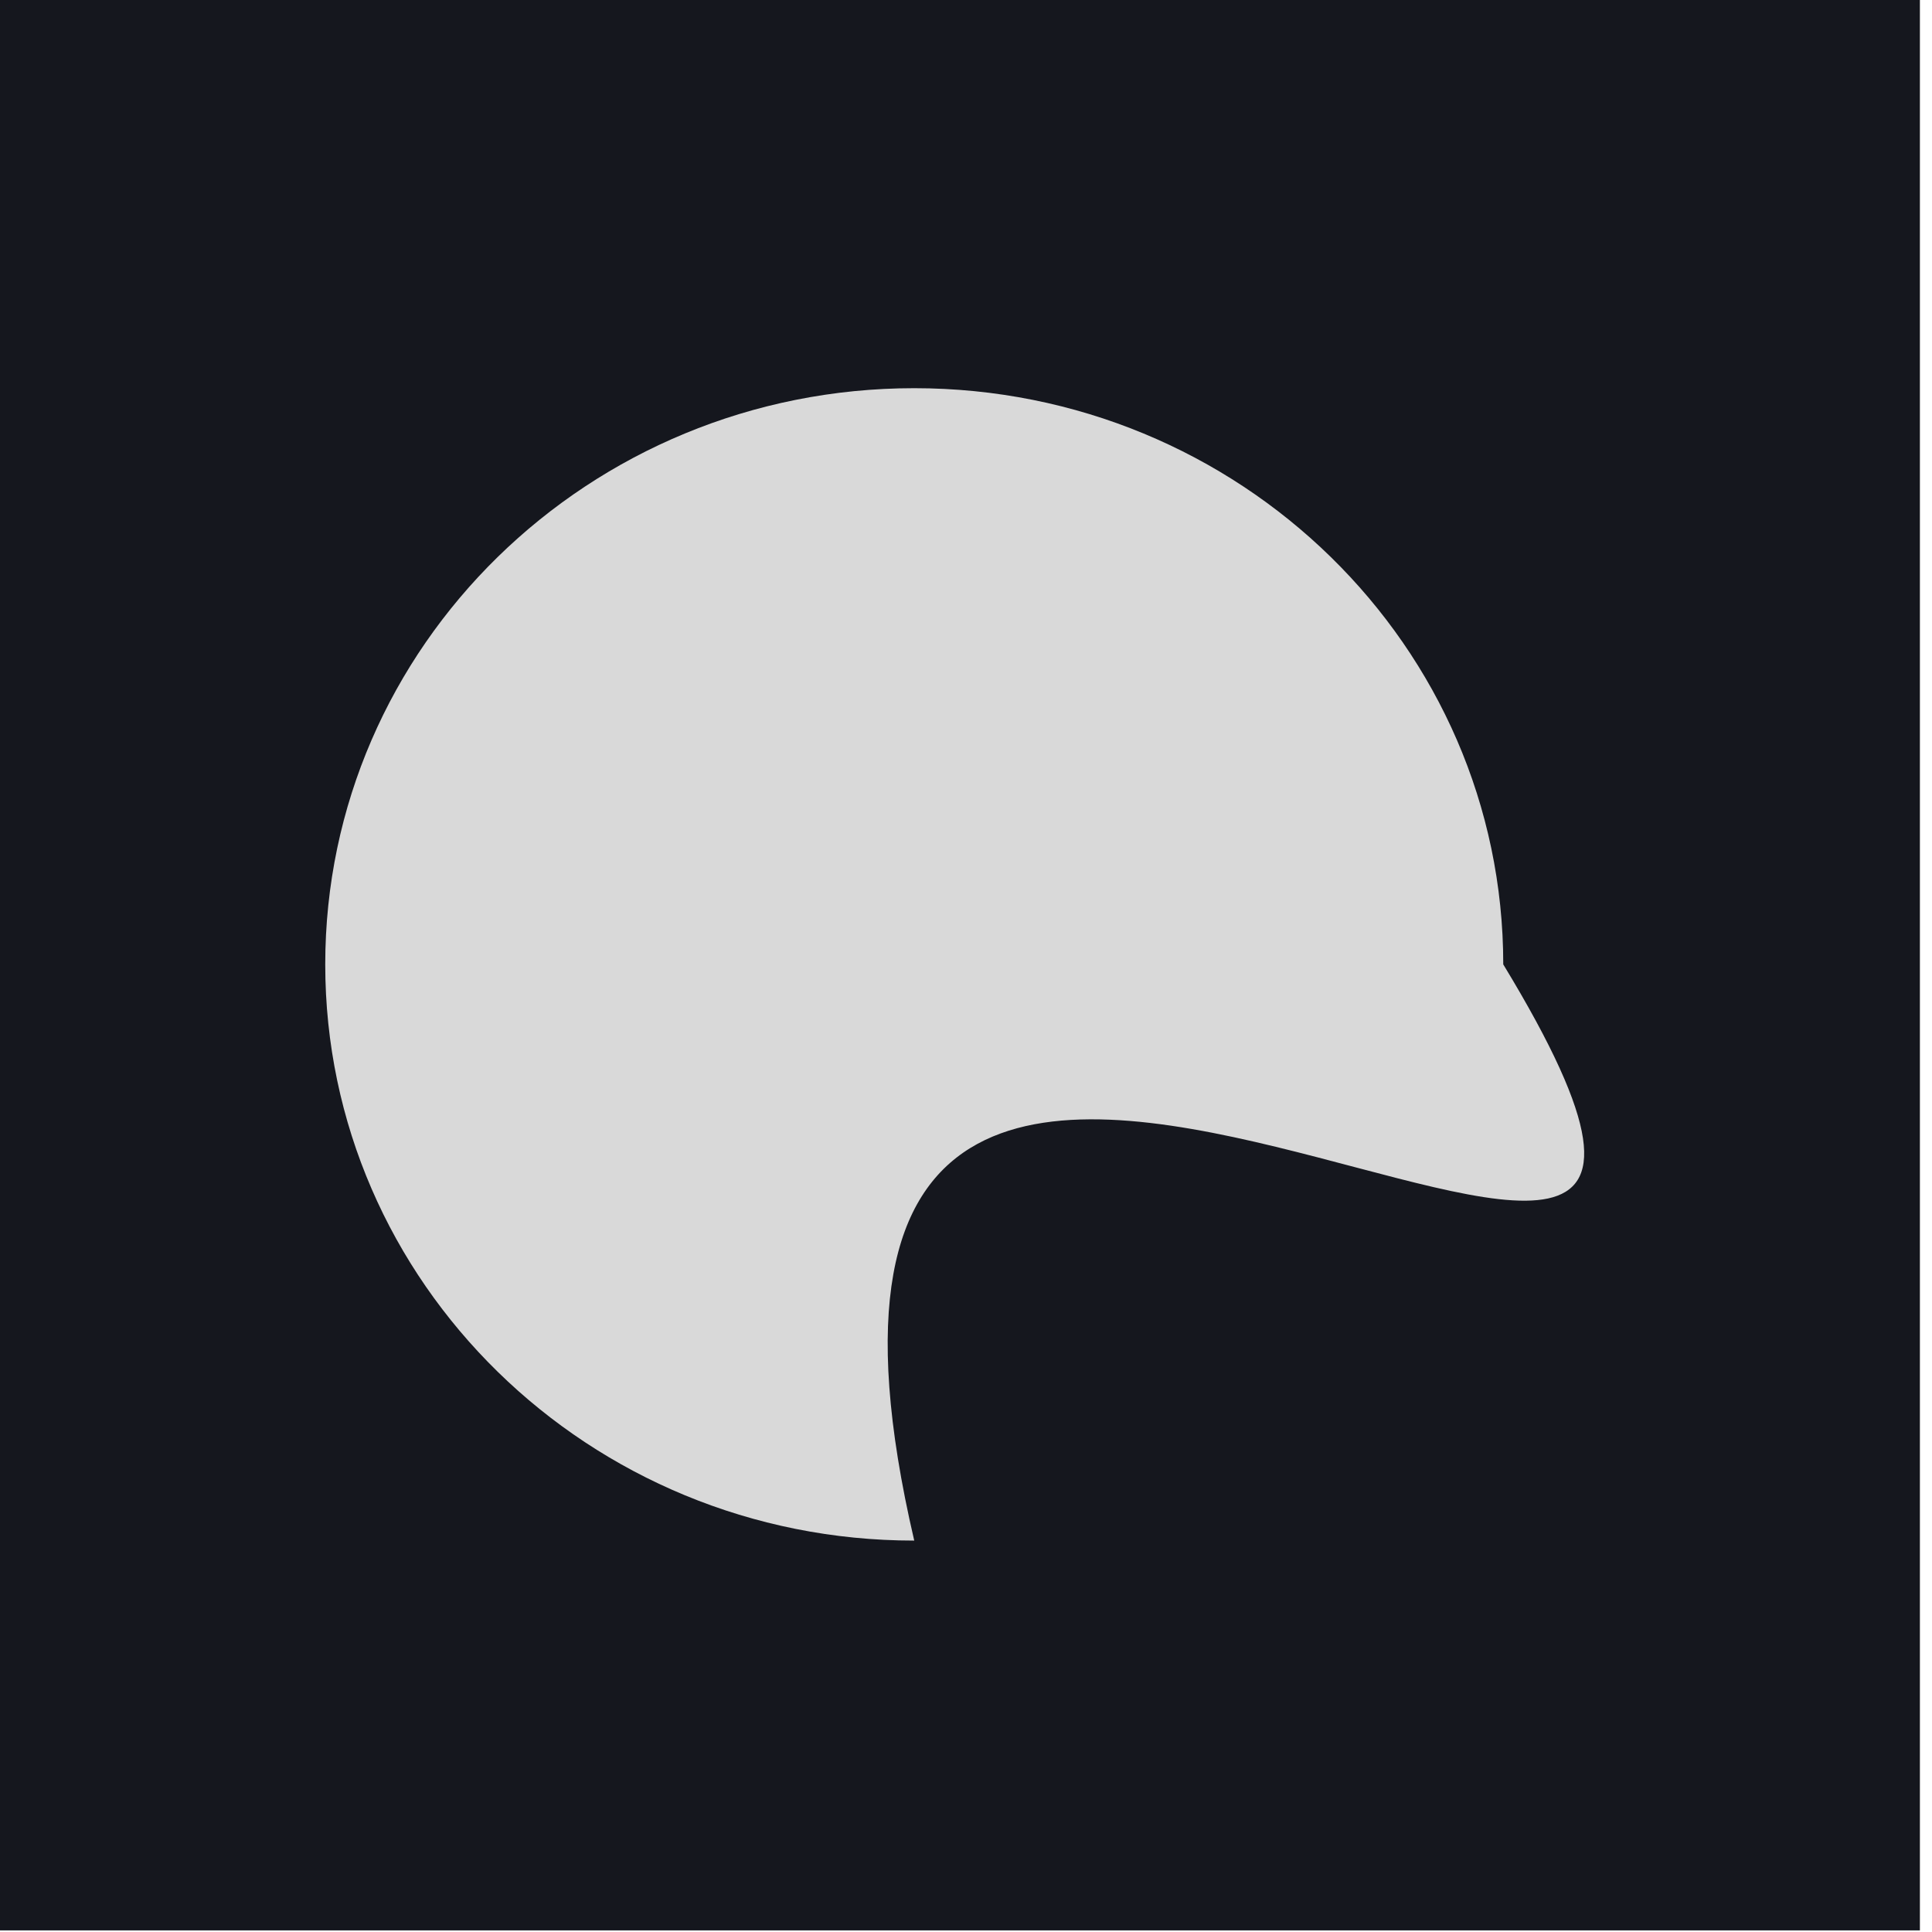
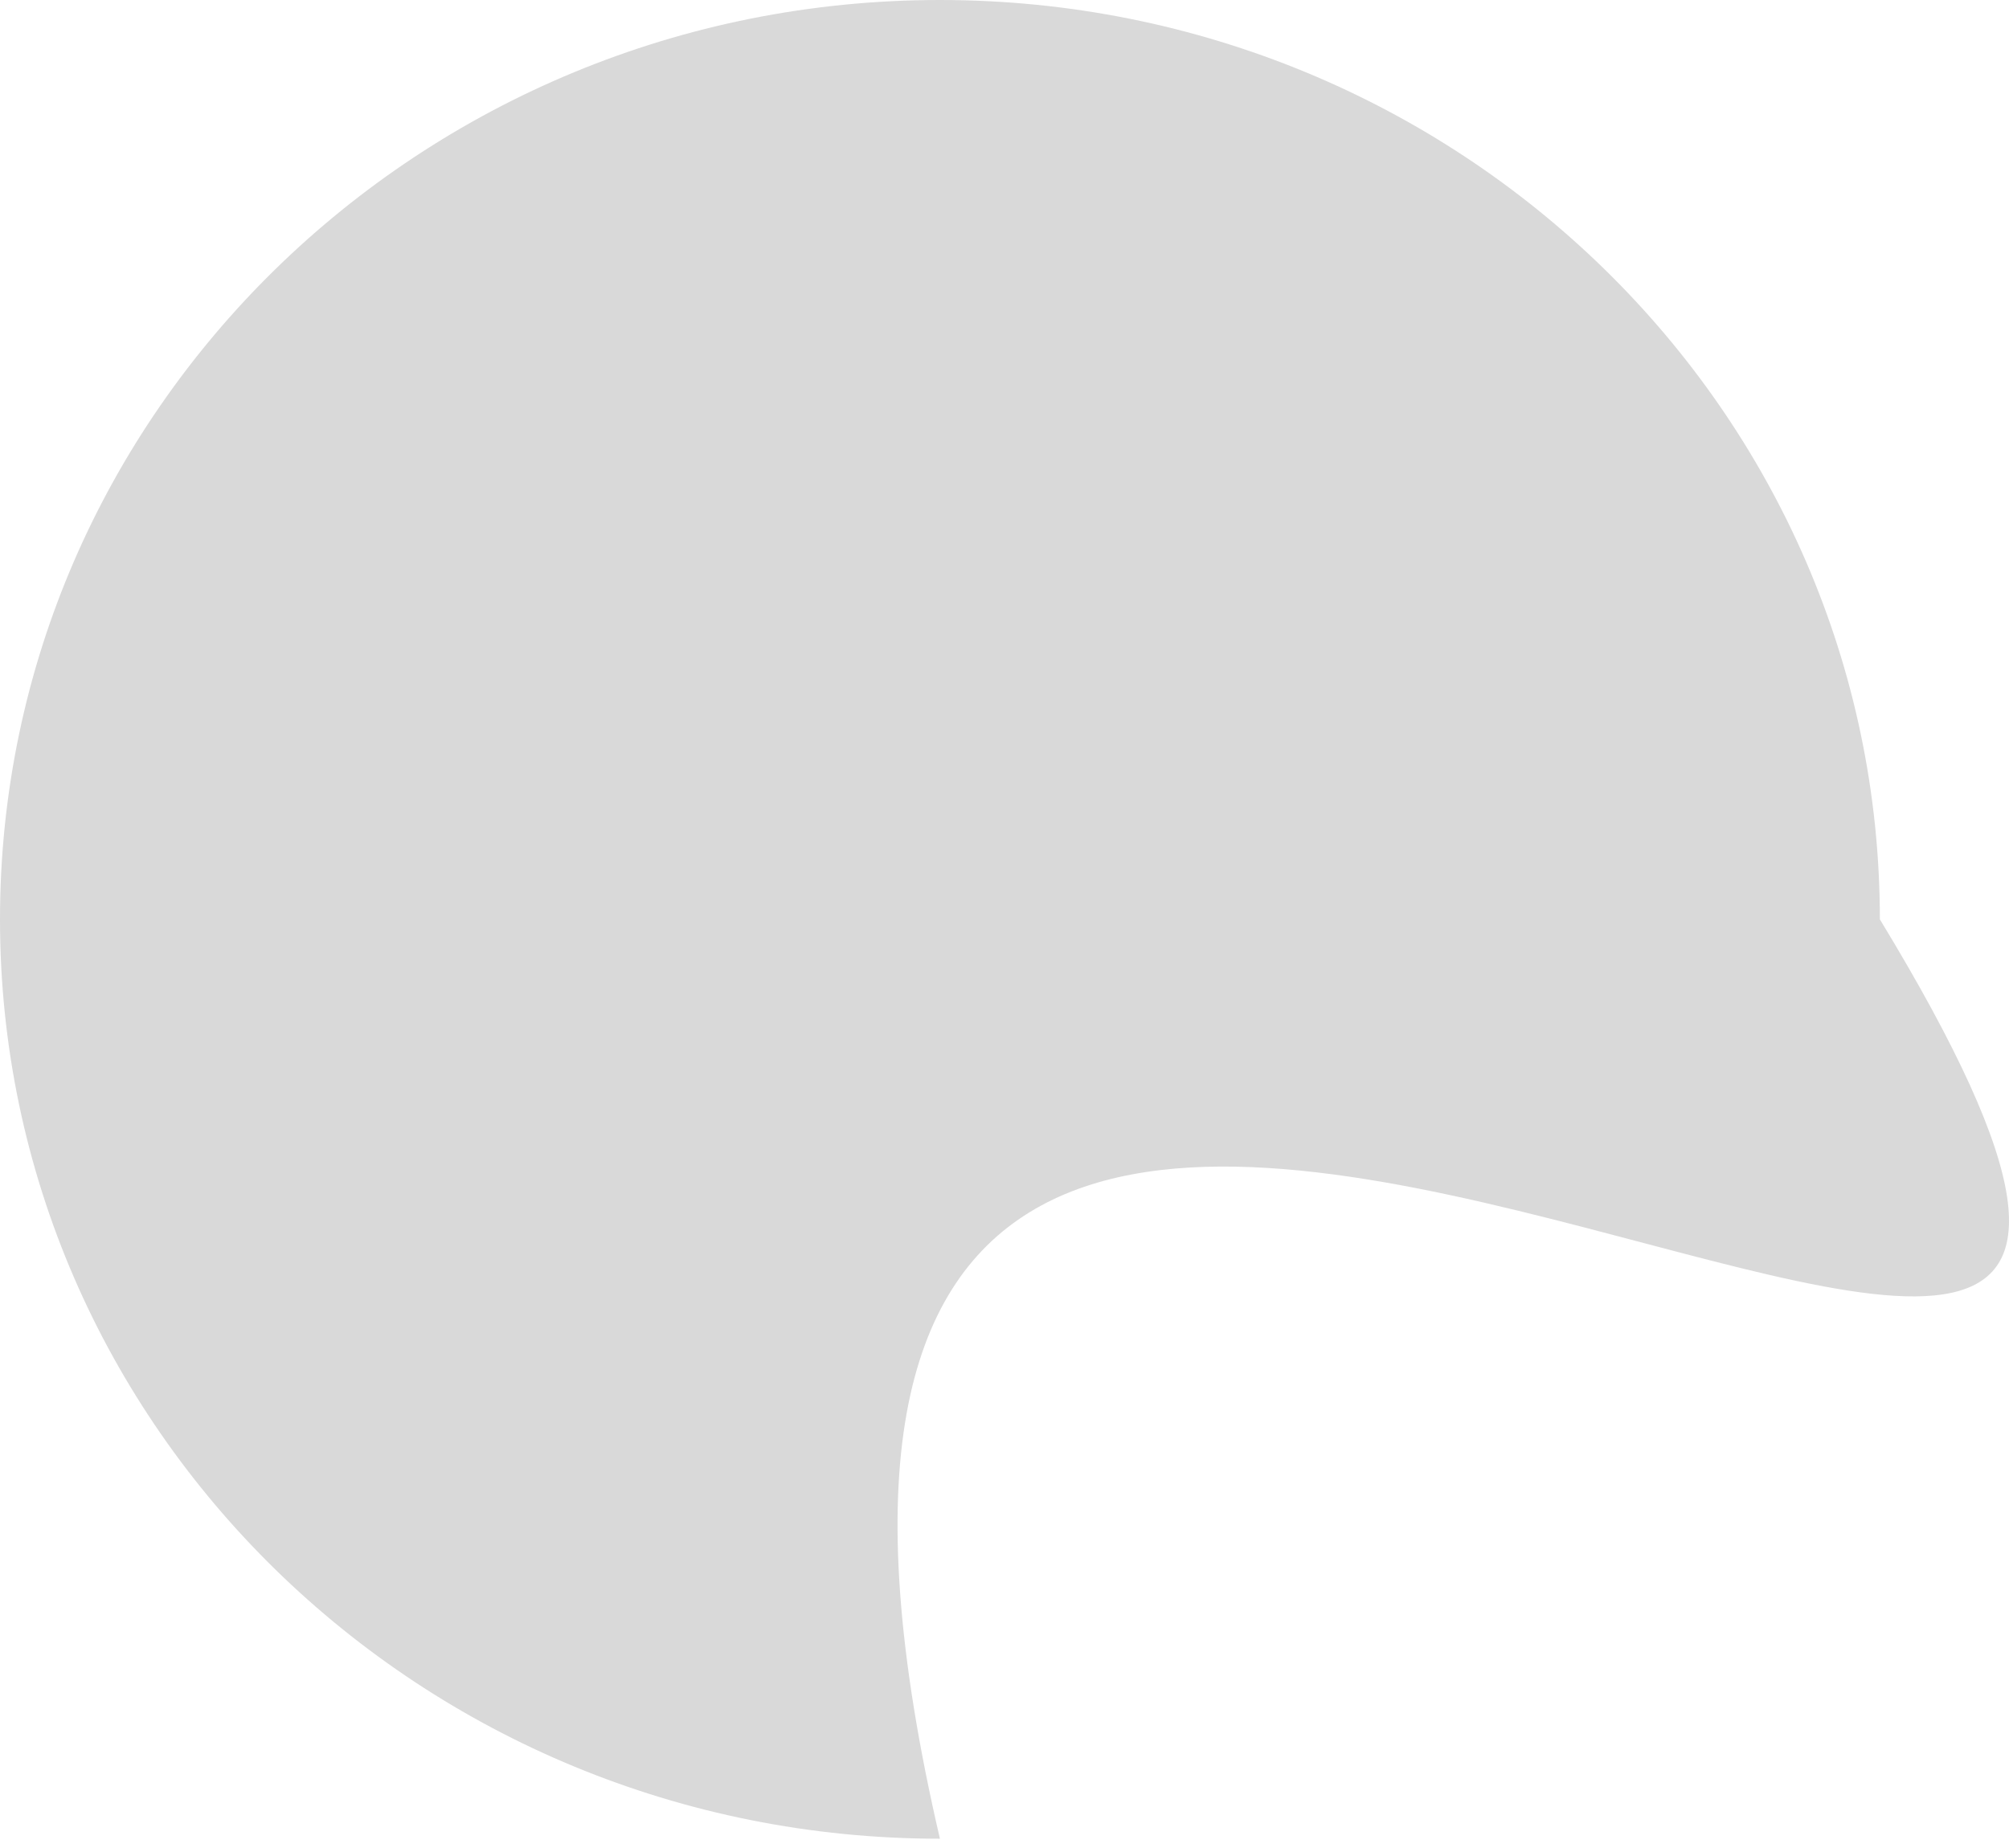
- <svg xmlns="http://www.w3.org/2000/svg" width="96" height="96" viewBox="0 0 96 96" fill="none">
-   <rect width="95.399" height="95.92" fill="#15171E" />
-   <path d="M74.696 47.92C94.419 80.368 34.612 30.105 45.428 76.551C29.264 76.551 16.161 63.732 16.161 47.92C16.161 32.107 29.264 19.289 45.428 19.289C61.592 19.289 74.696 32.107 74.696 47.92Z" fill="#D9D9D9" />
+ <svg xmlns="http://www.w3.org/2000/svg" width="50" height="46" viewBox="0 0 50 46" fill="none">
+   <path d="M46.786 22.884C62.55 48.82 14.748 8.645 23.393 45.769C10.473 45.769 0 35.523 0 22.884C0 10.246 10.473 0 23.393 0C36.312 0 46.786 10.246 46.786 22.884Z" fill="#D9D9D9" />
</svg>
